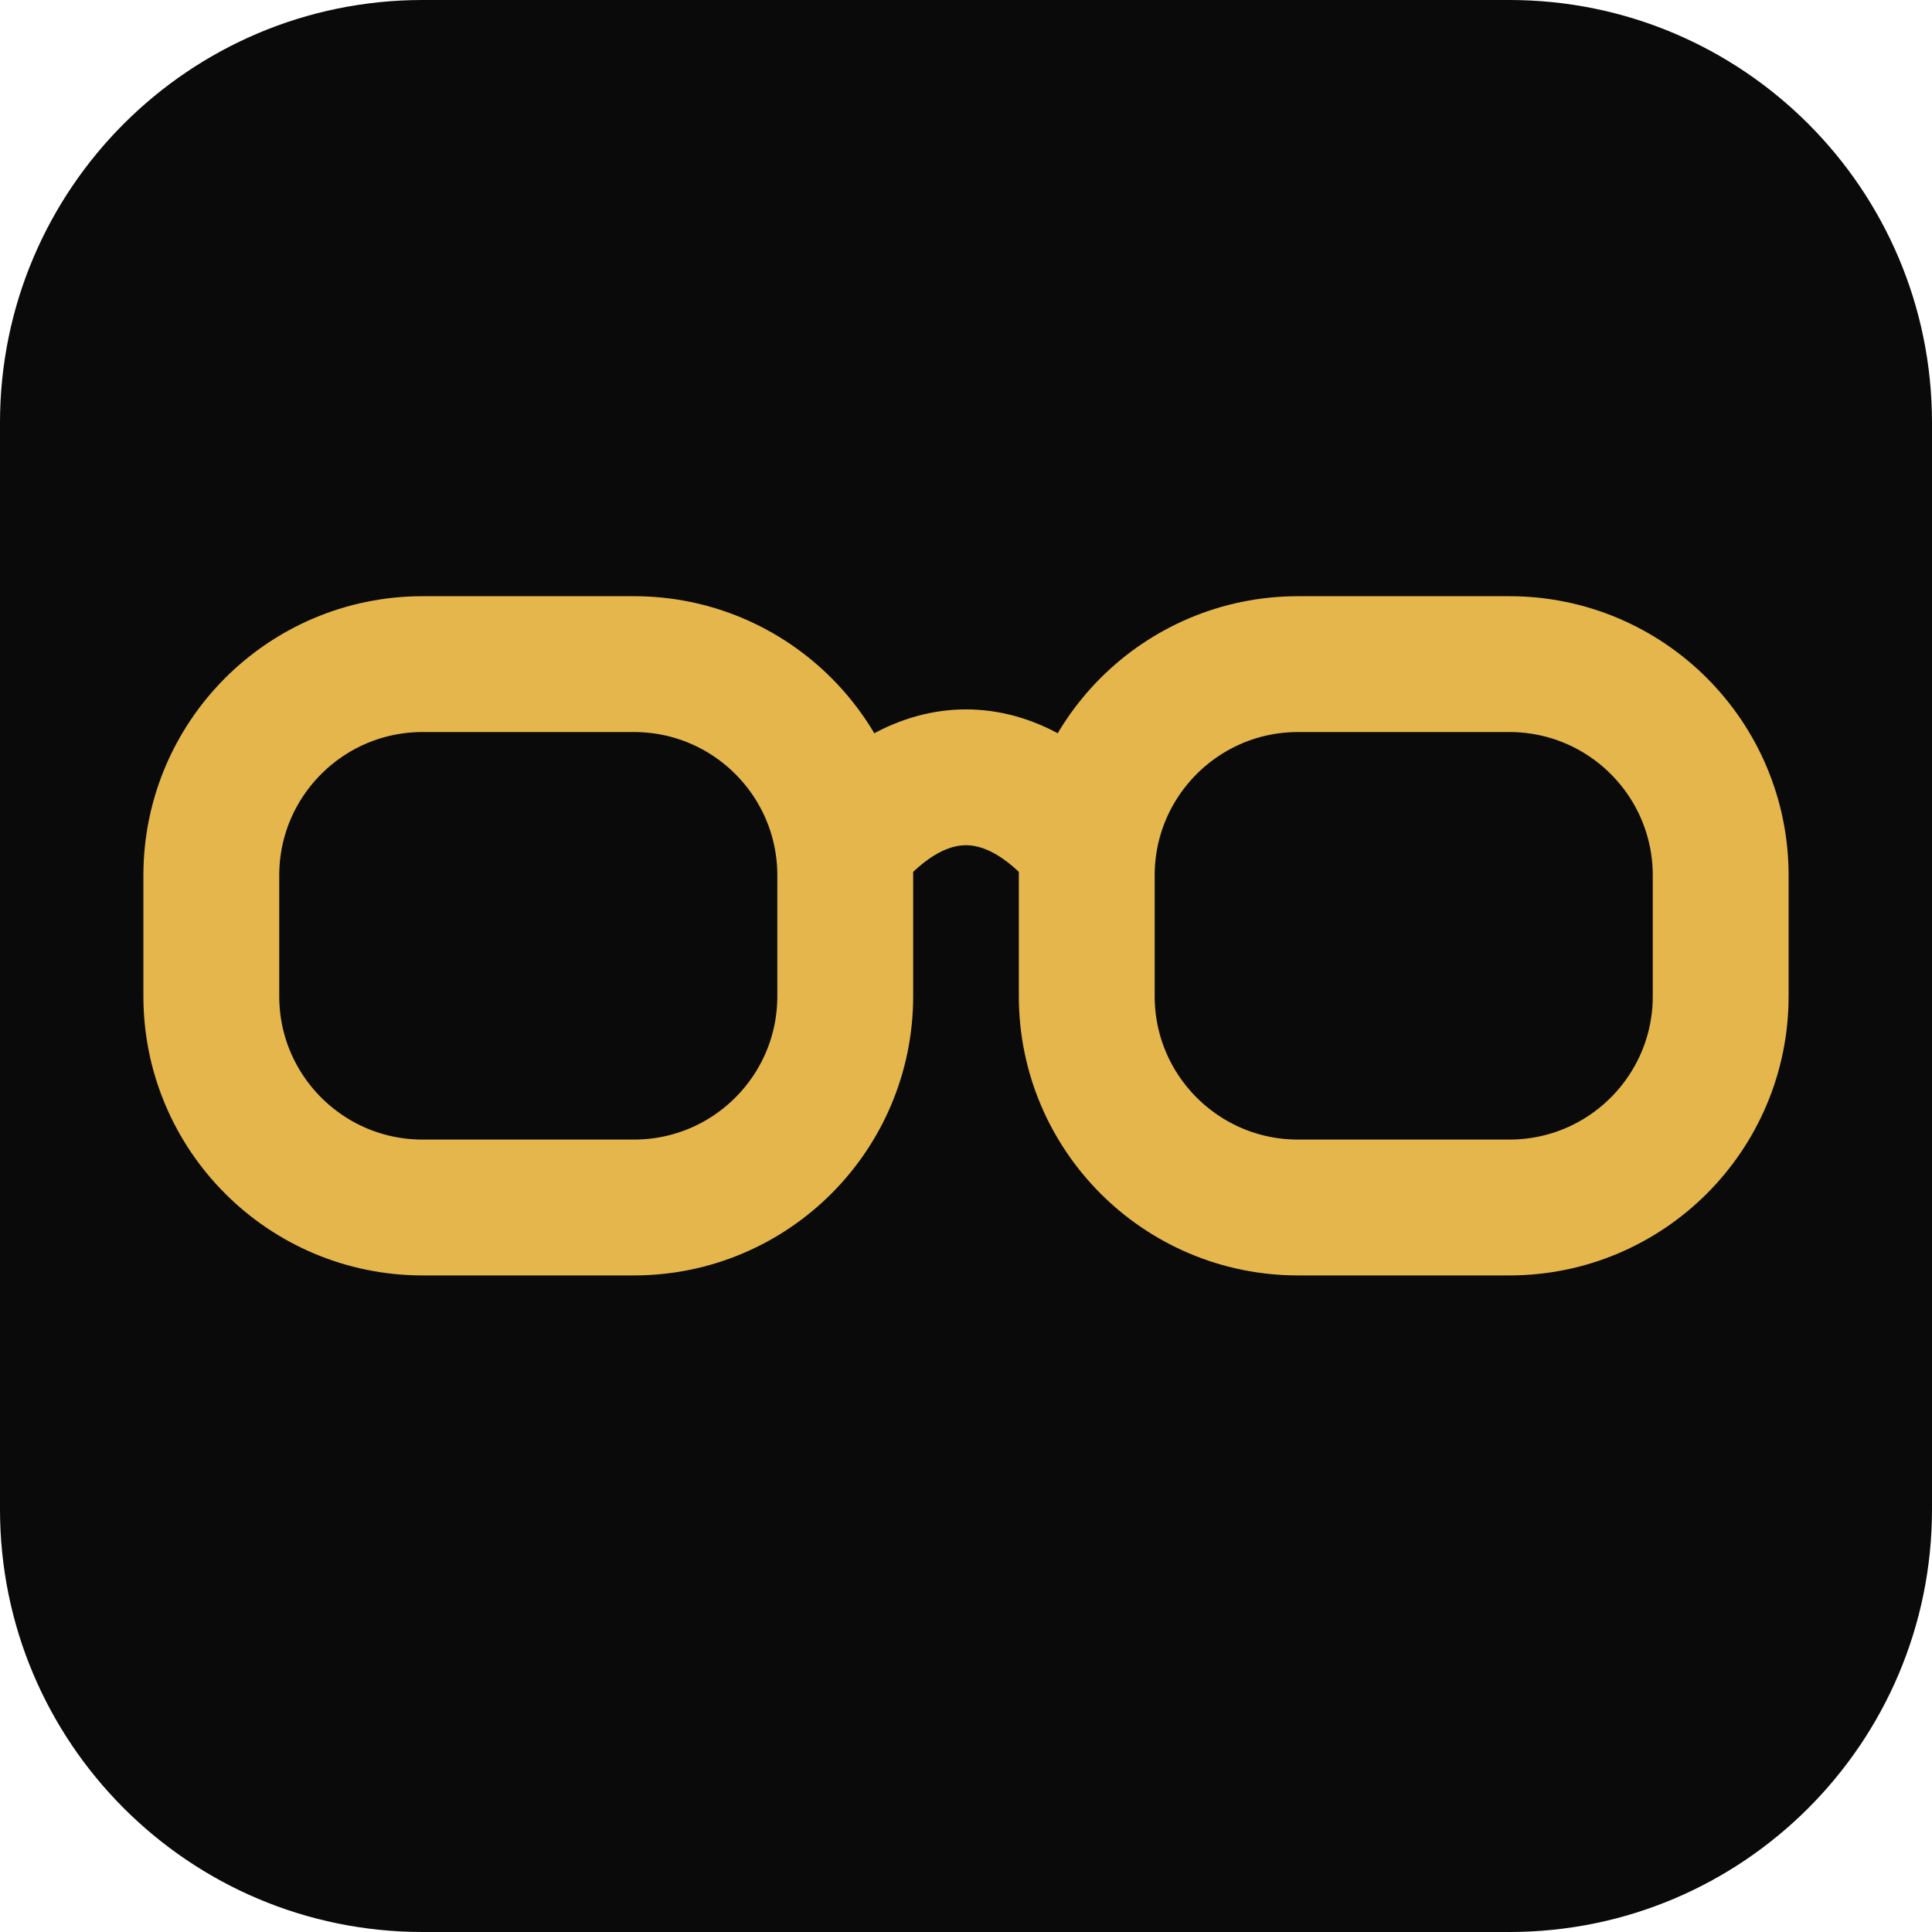
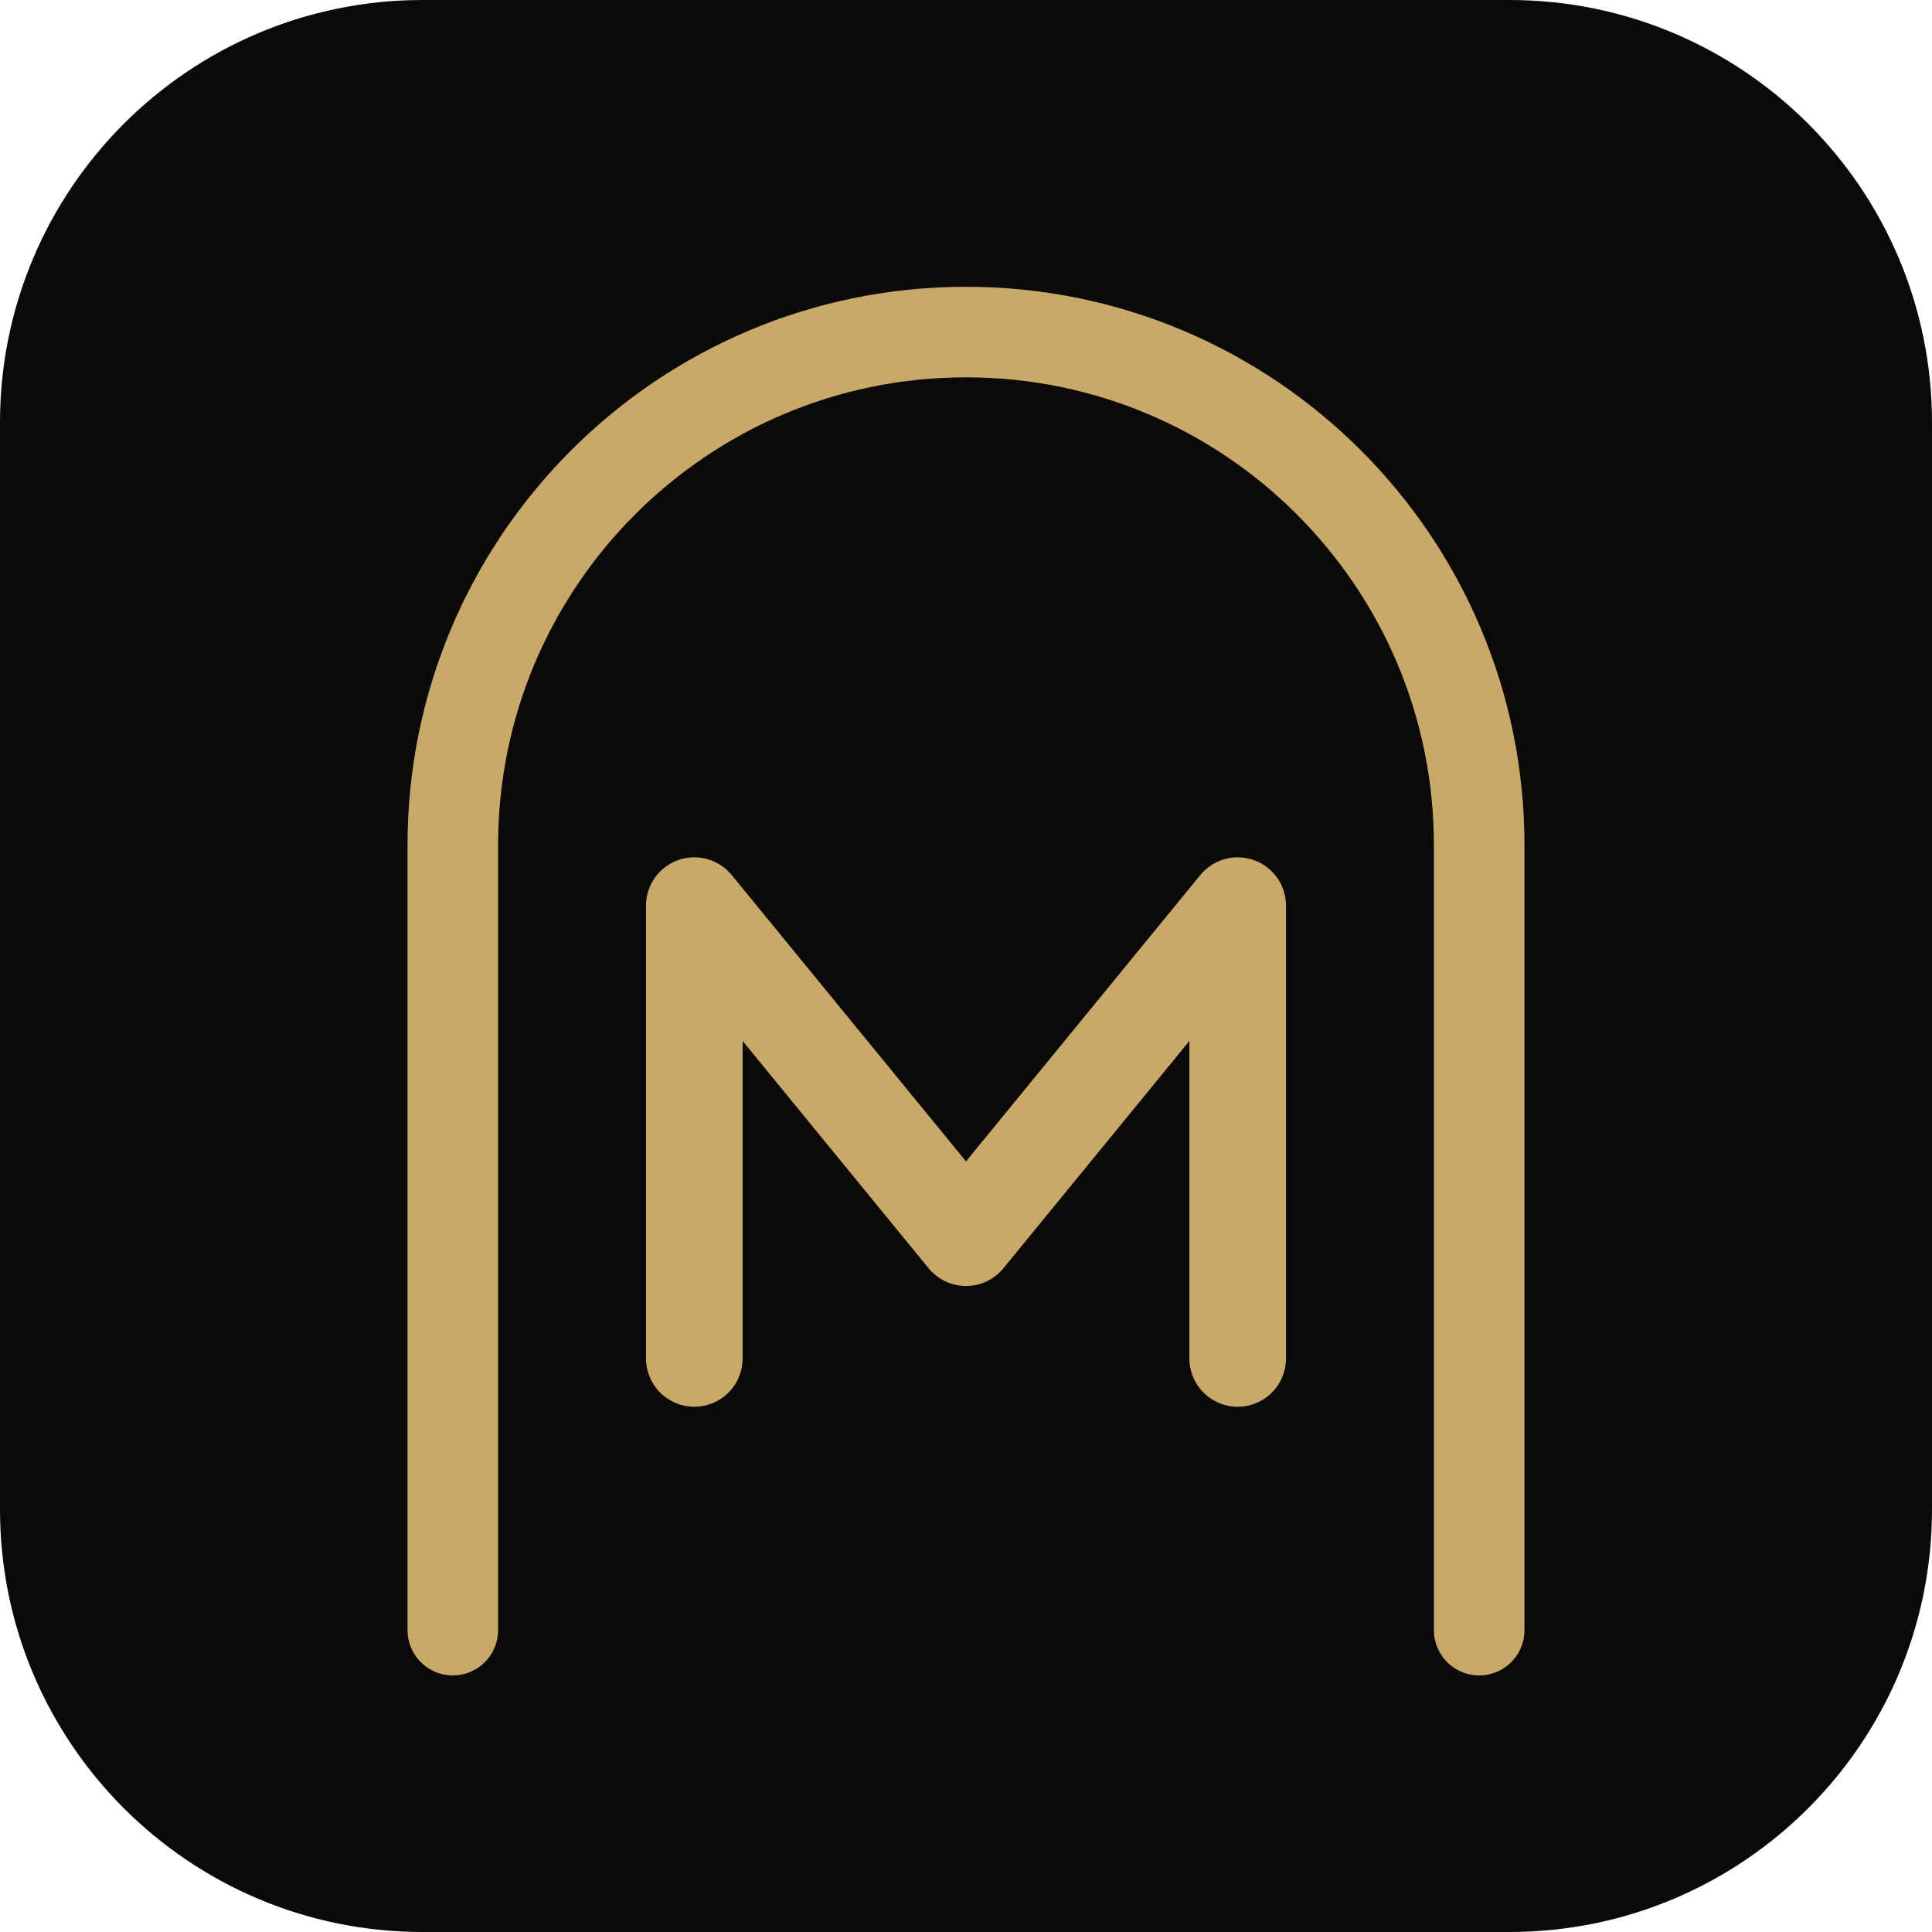
<svg xmlns="http://www.w3.org/2000/svg" viewBox="0 0 64 64">
-   <rect width="64" height="64" rx="14" fill="#0a0a0a" />
-   <g fill="none" stroke="#e5b64c" stroke-width="4.5" stroke-linecap="round">
-     <rect x="7" y="22" width="21" height="18" rx="7" />
-     <rect x="36" y="22" width="21" height="18" rx="7" />
-     <path d="M28 28c2.5-3 5.5-3 8 0" />
+   <rect width="64" height="64" rx="14" fill="#0b0a09" />
+   <g fill="none" stroke="#c8a96a" stroke-linecap="round" stroke-linejoin="round">
+     <path d="M15 54V28a17 17 0 0 1 34 0v26" stroke-width="3" />
+     <path d="M23 45V30l9 11 9-11v15" stroke-width="3.2" />
  </g>
</svg>
